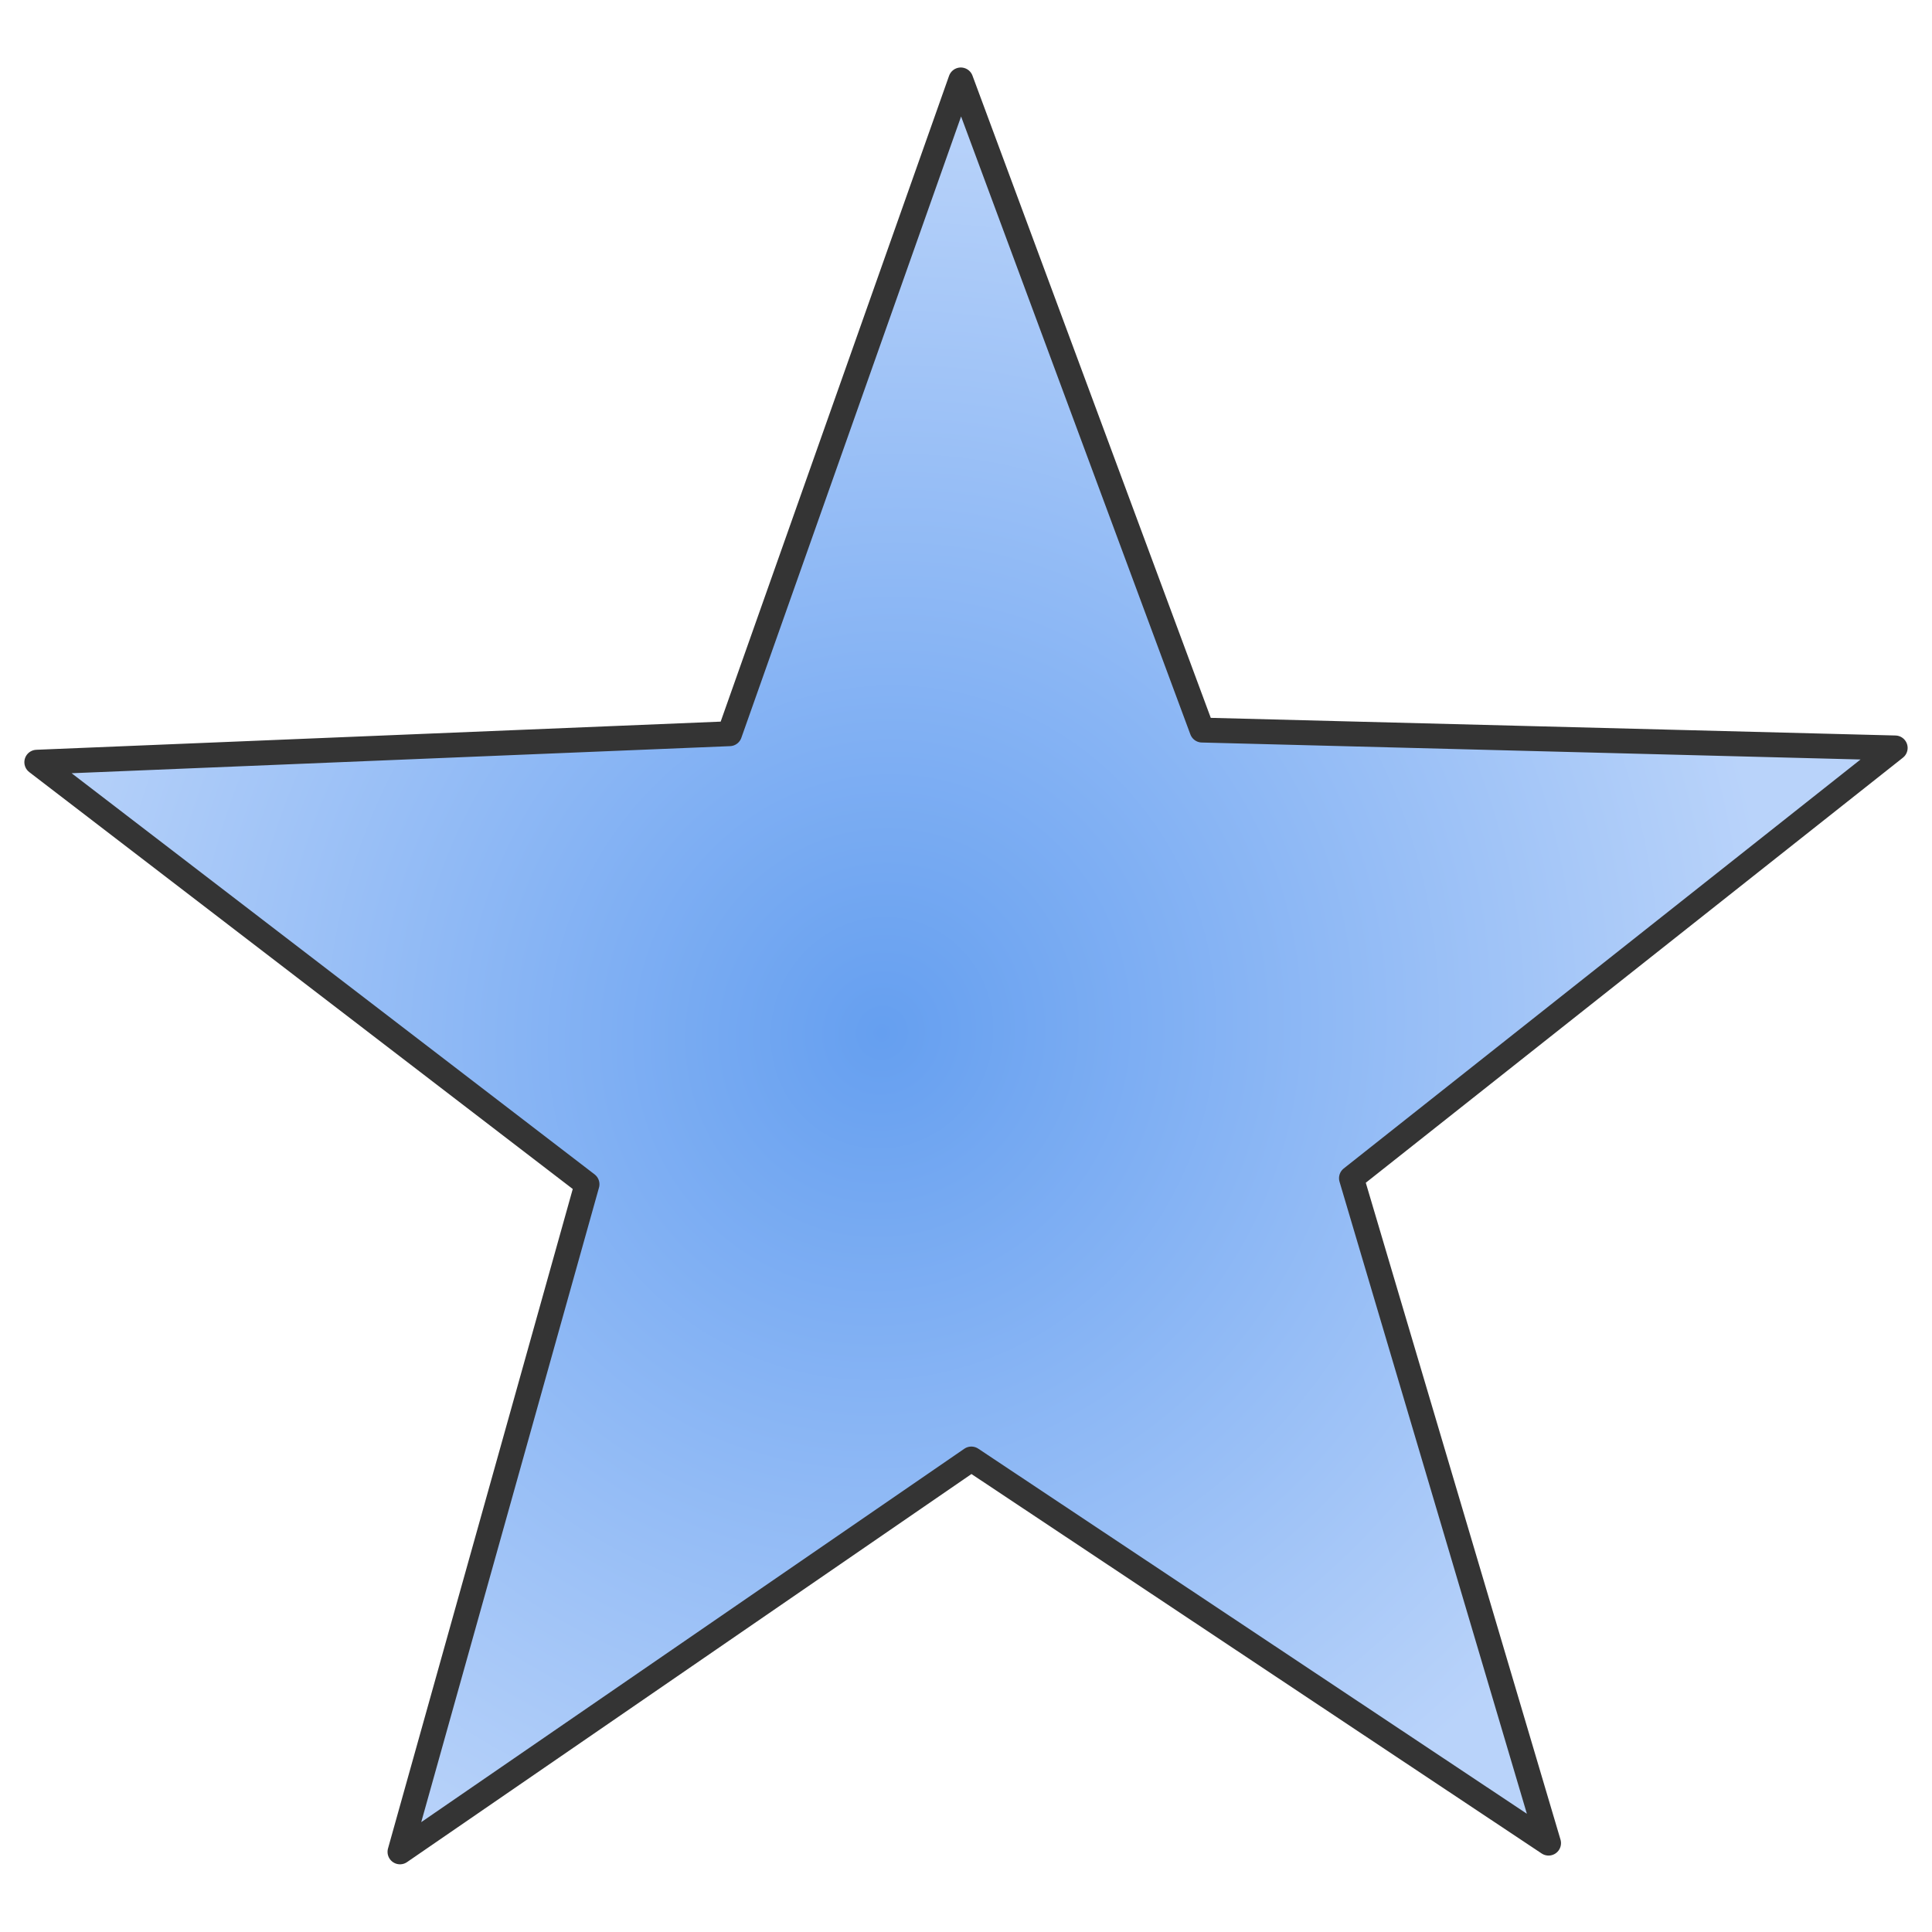
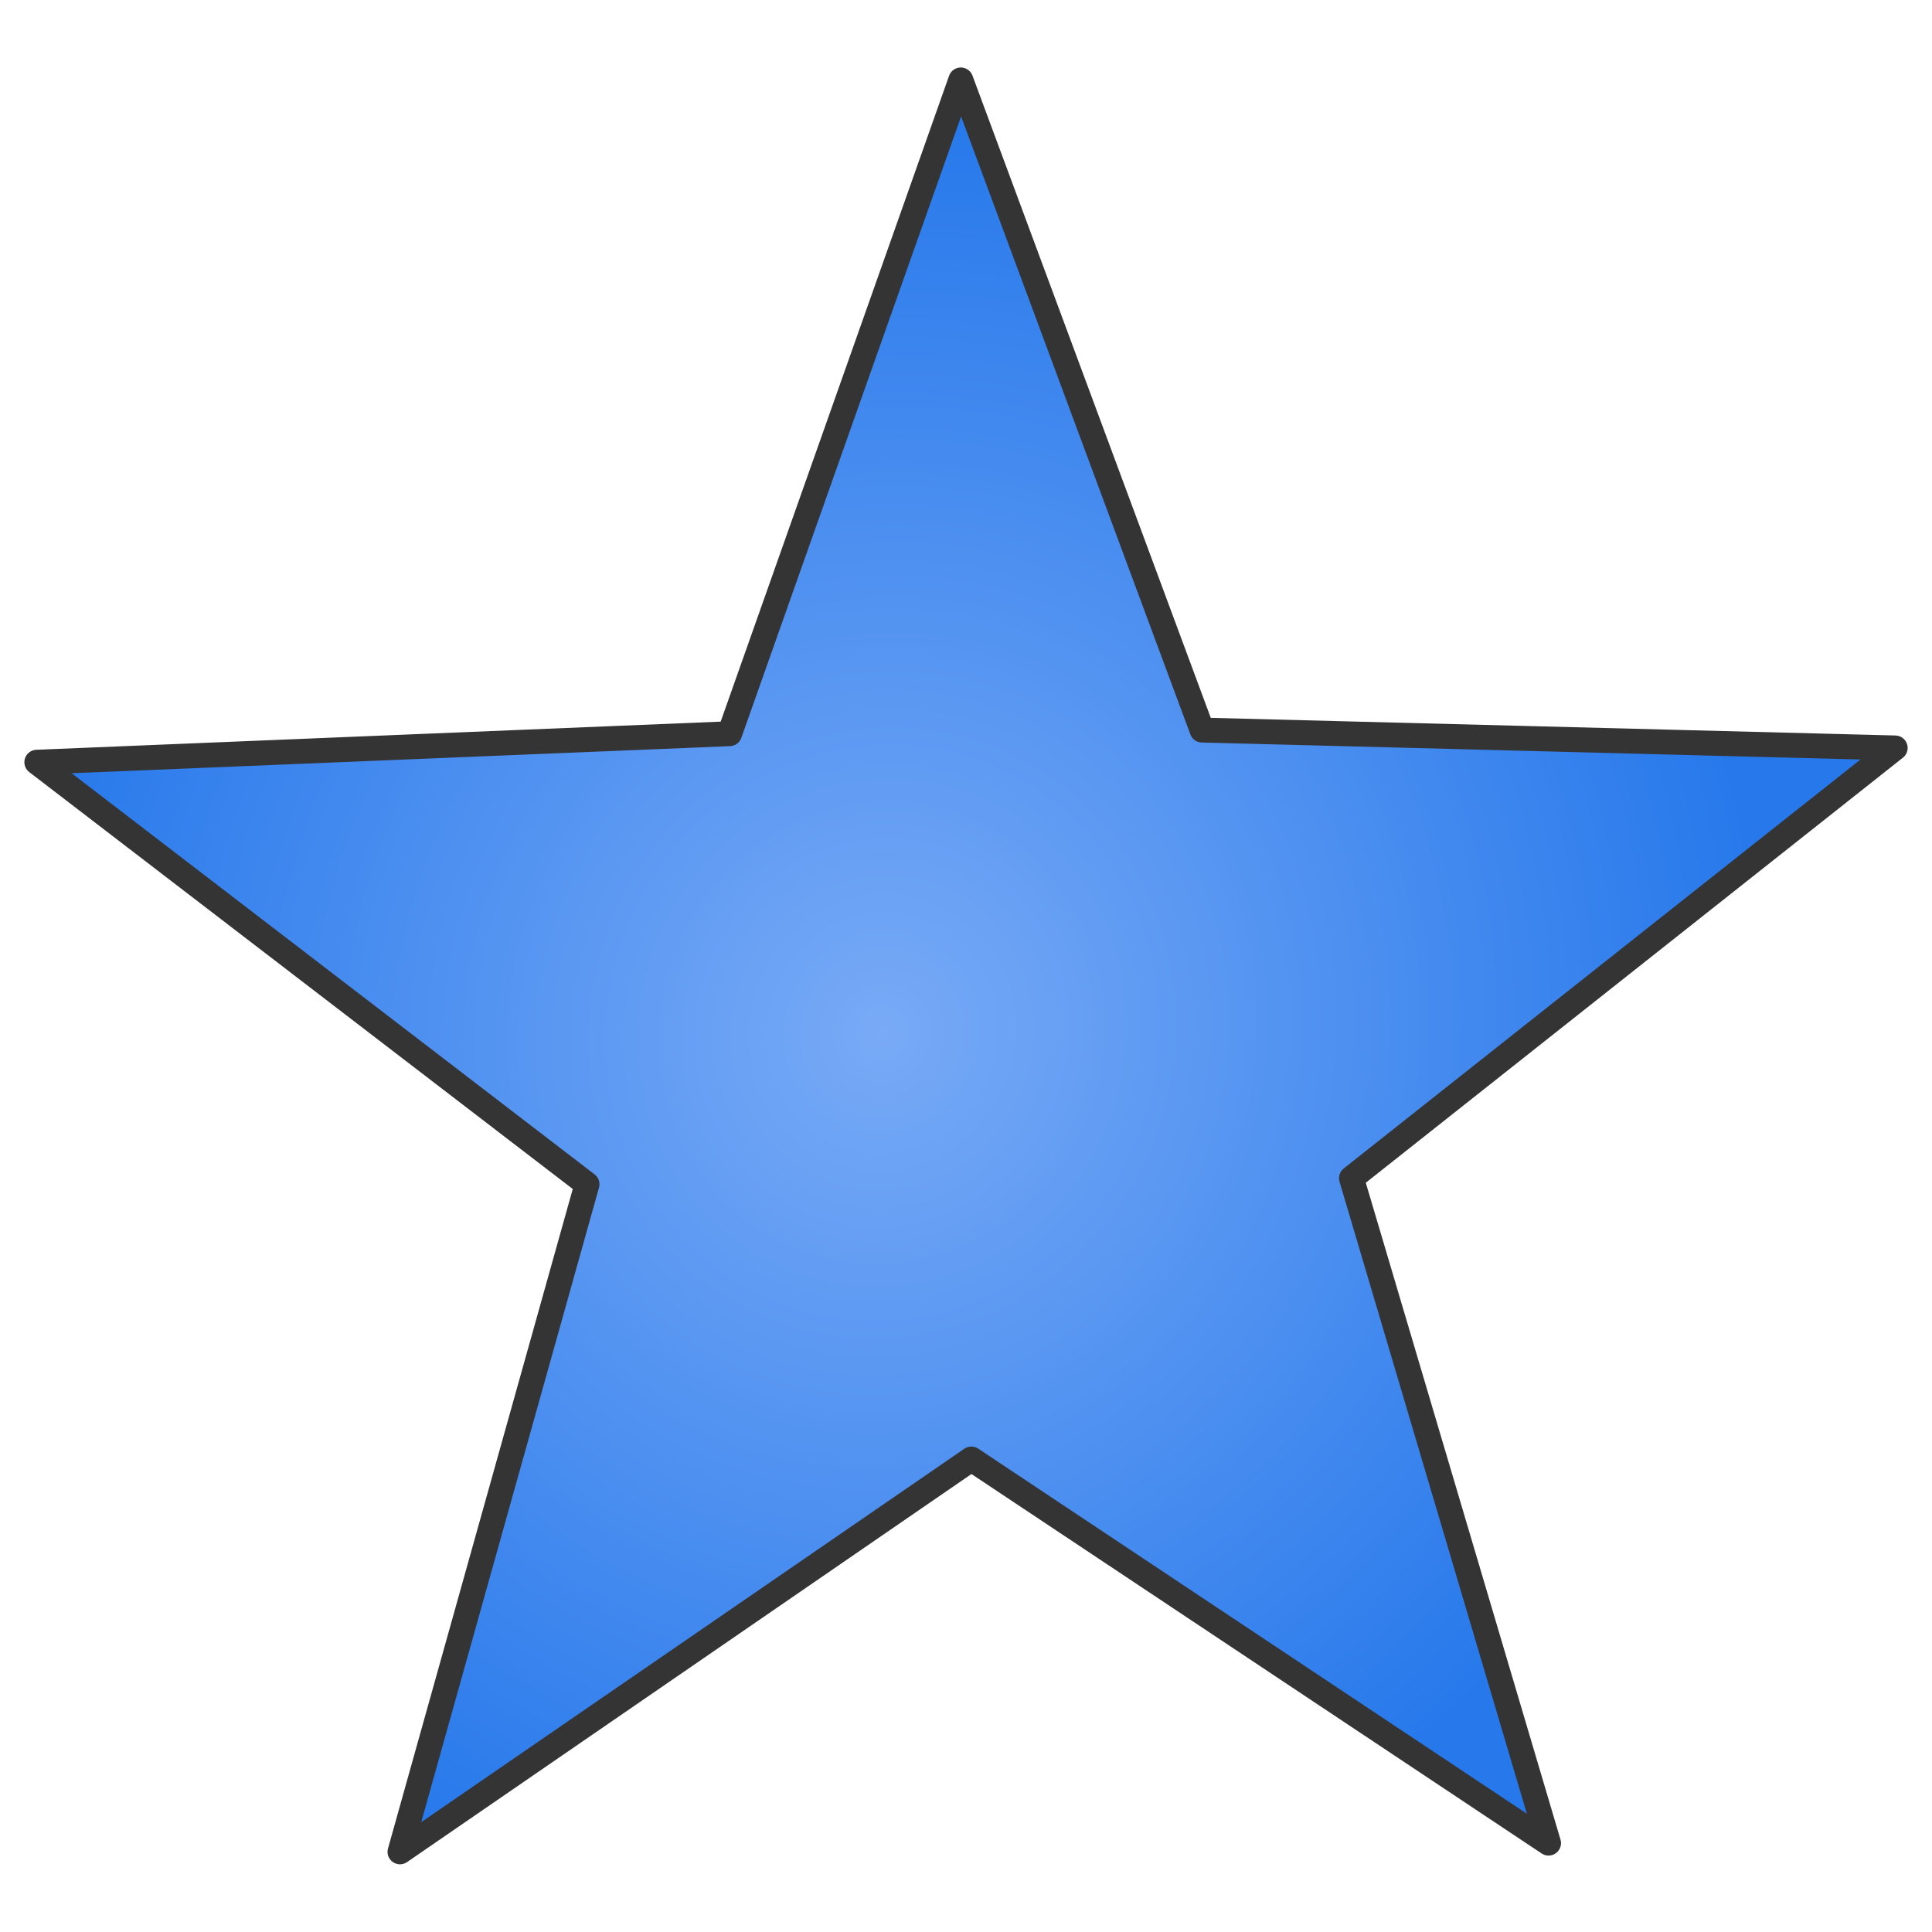
<svg xmlns="http://www.w3.org/2000/svg" xmlns:xlink="http://www.w3.org/1999/xlink" width="32" height="32" viewBox="0 0 8.467 8.467" version="1.1" id="svg1" xml:space="preserve">
  <defs id="defs1">
-     <linearGradient id="linearGradient7">
-       <stop style="stop-color:#659ff0;stop-opacity:1;" offset="0" id="stop7" />
-       <stop style="stop-color:#b9d3fa;stop-opacity:1;" offset="1" id="stop6" />
+     <radialGradient xlink:href="#linearGradient3" id="radialGradient6" cx="-0.362" cy="0.258" fx="-0.362" fy="0.258" r="5.885" gradientTransform="matrix(1,0,0,1.0469,0,-0.01211697)" gradientUnits="userSpaceOnUse" />
+     <linearGradient id="linearGradient3">
+       <stop style="stop-color:#78aaf6;stop-opacity:1;" offset="0" id="stop2" />
+       <stop style="stop-color:#2678eb;stop-opacity:1;" offset="1" id="stop3" />
    </linearGradient>
-     <radialGradient xlink:href="#linearGradient7" id="radialGradient6" cx="-0.362" cy="0.258" fx="-0.362" fy="0.258" r="5.885" gradientTransform="matrix(1,0,0,1.0469,0,-0.01211697)" gradientUnits="userSpaceOnUse" />
  </defs>
  <g id="layer1">
    <path id="path5" style="opacity:1;fill:url(#radialGradient6);fill-rule:evenodd;stroke:#343434;stroke-width:0.165;stroke-linecap:round;stroke-linejoin:round;stroke-opacity:1;stroke-dasharray:none" transform="matrix(0.6274268,0.2078659,-0.2078659,0.6274268,4.146324,4.439201)" d="M 5.523,3.969 1.089,2.755 -1.688,6.419 -1.903,1.827 -6.246,0.318 l 4.301,-1.624 0.092,-4.597 2.874,3.589 4.4,-1.333 -2.525,3.842 z" />
  </g>
</svg>
